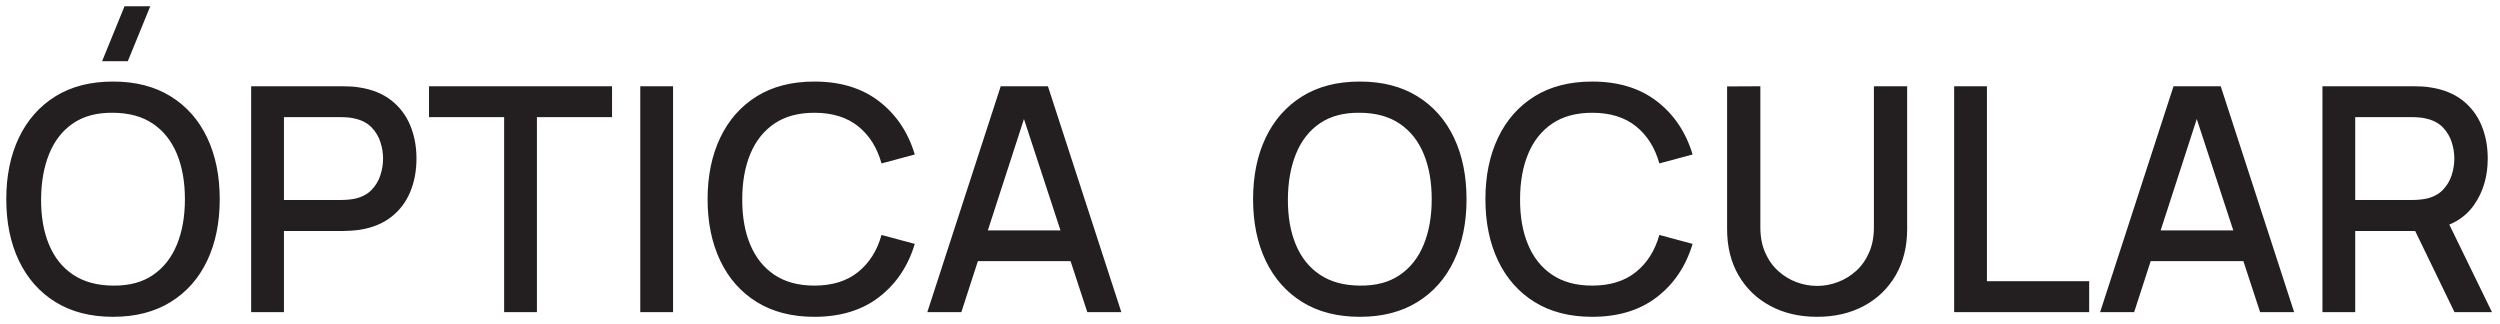
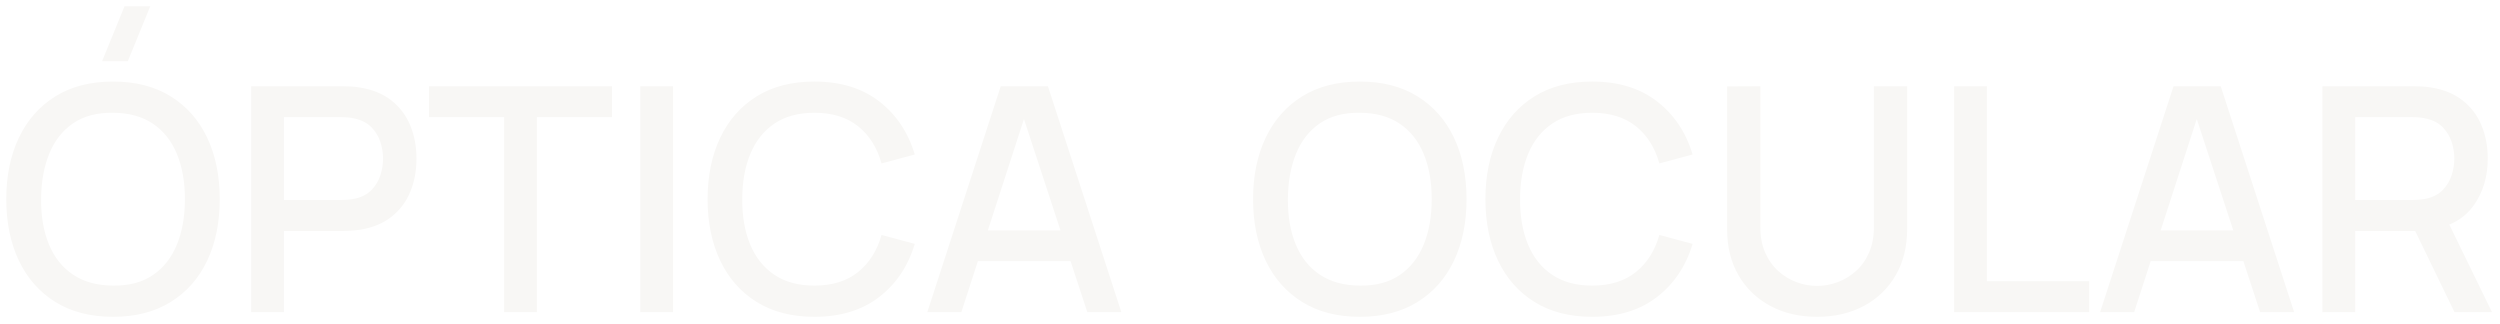
- <svg xmlns="http://www.w3.org/2000/svg" viewBox="0 0 797 103" width="797" height="103" fill="#231F20" fill-rule="nonzero" aria-hidden="true">
+ <svg xmlns="http://www.w3.org/2000/svg" viewBox="0 0 797 103" width="797" height="103" fill="#F8F7F5" fill-rule="nonzero" aria-hidden="true">
  <path d="M 40.75 19.5 L 32.55 19.5 L 39.7 2 L 47.9 2 Z M 36.05 101 C 28.85 101 22.72 99.42 17.65 96.27 C 12.58 93.12 8.71 88.73 6.02 83.1 C 3.34 77.47 2 70.93 2 63.5 C 2 56.07 3.34 49.53 6.02 43.9 C 8.71 38.27 12.58 33.88 17.65 30.72 C 22.72 27.57 28.85 26 36.05 26 C 43.22 26 49.34 27.57 54.42 30.72 C 59.51 33.88 63.38 38.27 66.05 43.9 C 68.72 49.53 70.05 56.07 70.05 63.5 C 70.05 70.93 68.72 77.47 66.05 83.1 C 63.38 88.73 59.51 93.12 54.42 96.27 C 49.34 99.42 43.22 101 36.05 101 Z M 36.05 91.05 C 41.15 91.12 45.39 89.99 48.77 87.67 C 52.16 85.36 54.7 82.12 56.4 77.97 C 58.1 73.82 58.95 69 58.95 63.5 C 58.95 58 58.1 53.19 56.4 49.08 C 54.7 44.96 52.16 41.75 48.77 39.45 C 45.39 37.15 41.15 35.98 36.05 35.95 C 30.95 35.88 26.71 37 23.32 39.3 C 19.94 41.6 17.4 44.83 15.7 49 C 14 53.17 13.13 58 13.1 63.5 C 13.07 69 13.9 73.81 15.6 77.92 C 17.3 82.04 19.86 85.25 23.27 87.55 C 26.69 89.85 30.95 91.02 36.05 91.05 Z M 80.07 99.5 L 80.07 27.5 L 109.17 27.5 C 109.87 27.5 110.74 27.53 111.77 27.57 C 112.81 27.62 113.79 27.73 114.72 27.9 C 118.72 28.53 122.06 29.9 124.75 32 C 127.43 34.1 129.44 36.75 130.77 39.95 C 132.11 43.15 132.77 46.68 132.77 50.55 C 132.77 54.45 132.11 58 130.77 61.2 C 129.44 64.4 127.43 67.05 124.75 69.15 C 122.06 71.25 118.72 72.62 114.72 73.25 C 113.79 73.38 112.8 73.48 111.75 73.55 C 110.7 73.62 109.84 73.65 109.17 73.65 L 90.52 73.65 L 90.52 99.5 Z M 90.52 63.75 L 108.77 63.75 C 109.44 63.75 110.18 63.72 111 63.65 C 111.81 63.58 112.59 63.47 113.32 63.3 C 115.46 62.8 117.17 61.88 118.47 60.53 C 119.77 59.17 120.71 57.62 121.27 55.85 C 121.84 54.08 122.12 52.32 122.12 50.55 C 122.12 48.78 121.84 47.03 121.27 45.28 C 120.71 43.53 119.77 41.98 118.47 40.62 C 117.17 39.28 115.46 38.35 113.32 37.85 C 112.59 37.65 111.81 37.52 111 37.45 C 110.18 37.38 109.44 37.35 108.77 37.35 L 90.52 37.35 Z M 160.72 99.5 L 160.72 37.35 L 136.77 37.35 L 136.77 27.5 L 195.12 27.5 L 195.12 37.35 L 171.17 37.35 L 171.17 99.5 Z M 204.12 99.5 L 204.12 27.5 L 214.57 27.5 L 214.57 99.5 Z M 259.63 101 C 252.43 101 246.3 99.42 241.23 96.27 C 236.17 93.12 232.29 88.73 229.61 83.1 C 226.93 77.47 225.58 70.93 225.58 63.5 C 225.58 56.07 226.93 49.53 229.61 43.9 C 232.29 38.27 236.17 33.88 241.23 30.72 C 246.3 27.57 252.43 26 259.63 26 C 267.93 26 274.81 28.1 280.26 32.3 C 285.71 36.5 289.5 42.15 291.63 49.25 L 281.03 52.1 C 279.63 47.07 277.14 43.12 273.56 40.25 C 269.98 37.38 265.33 35.95 259.63 35.95 C 254.53 35.95 250.28 37.1 246.88 39.4 C 243.48 41.7 240.93 44.92 239.21 49.05 C 237.49 53.18 236.63 58 236.63 63.5 C 236.6 69 237.44 73.82 239.16 77.95 C 240.88 82.08 243.44 85.3 246.86 87.6 C 250.28 89.9 254.53 91.05 259.63 91.05 C 265.33 91.05 269.98 89.61 273.56 86.72 C 277.14 83.84 279.63 79.9 281.03 74.9 L 291.63 77.75 C 289.5 84.85 285.71 90.5 280.26 94.7 C 274.81 98.9 267.93 101 259.63 101 Z M 295.63 99.5 L 319.03 27.5 L 334.08 27.5 L 357.48 99.5 L 346.63 99.5 L 325.08 33.8 L 327.78 33.8 L 306.48 99.5 Z M 307.78 83.25 L 307.78 73.45 L 345.38 73.45 L 345.38 83.25 Z M 433.53 101 C 426.33 101 420.2 99.42 415.13 96.27 C 410.06 93.12 406.19 88.73 403.5 83.1 C 400.82 77.47 399.48 70.93 399.48 63.5 C 399.48 56.07 400.82 49.53 403.5 43.9 C 406.19 38.27 410.06 33.88 415.13 30.72 C 420.2 27.57 426.33 26 433.53 26 C 440.7 26 446.82 27.57 451.9 30.72 C 456.99 33.88 460.86 38.27 463.53 43.9 C 466.2 49.53 467.53 56.07 467.53 63.5 C 467.53 70.93 466.2 77.47 463.53 83.1 C 460.86 88.73 456.99 93.12 451.9 96.27 C 446.82 99.42 440.7 101 433.53 101 Z M 433.53 91.05 C 438.63 91.12 442.87 89.99 446.25 87.67 C 449.64 85.36 452.18 82.12 453.88 77.97 C 455.58 73.82 456.43 69 456.43 63.5 C 456.43 58 455.58 53.19 453.88 49.08 C 452.18 44.96 449.64 41.75 446.25 39.45 C 442.87 37.15 438.63 35.98 433.53 35.95 C 428.43 35.88 424.19 37 420.8 39.3 C 417.42 41.6 414.88 44.83 413.18 49 C 411.48 53.17 410.61 58 410.58 63.5 C 410.55 69 411.38 73.81 413.08 77.92 C 414.78 82.04 417.34 85.25 420.75 87.55 C 424.17 89.85 428.43 91.02 433.53 91.05 Z M 507.6 101 C 500.4 101 494.27 99.42 489.2 96.27 C 484.13 93.12 480.26 88.73 477.58 83.1 C 474.89 77.47 473.55 70.93 473.55 63.5 C 473.55 56.07 474.89 49.53 477.58 43.9 C 480.26 38.27 484.13 33.88 489.2 30.72 C 494.27 27.57 500.4 26 507.6 26 C 515.9 26 522.78 28.1 528.23 32.3 C 533.68 36.5 537.47 42.15 539.6 49.25 L 529 52.1 C 527.6 47.07 525.11 43.12 521.53 40.25 C 517.94 37.38 513.3 35.95 507.6 35.95 C 502.5 35.95 498.25 37.1 494.85 39.4 C 491.45 41.7 488.89 44.92 487.18 49.05 C 485.46 53.18 484.6 58 484.6 63.5 C 484.57 69 485.41 73.82 487.13 77.95 C 488.84 82.08 491.41 85.3 494.83 87.6 C 498.24 89.9 502.5 91.05 507.6 91.05 C 513.3 91.05 517.94 89.61 521.53 86.72 C 525.11 83.84 527.6 79.9 529 74.9 L 539.6 77.75 C 537.47 84.85 533.68 90.5 528.23 94.7 C 522.78 98.9 515.9 101 507.6 101 Z M 579.3 101 C 573.66 101 568.69 99.84 564.37 97.52 C 560.06 95.21 556.68 91.96 554.25 87.77 C 551.81 83.59 550.6 78.67 550.6 73 L 550.6 27.55 L 561.2 27.5 L 561.2 72.45 C 561.2 75.52 561.71 78.22 562.75 80.55 C 563.78 82.88 565.16 84.83 566.9 86.4 C 568.63 87.97 570.57 89.15 572.72 89.95 C 574.87 90.75 577.06 91.15 579.3 91.15 C 581.56 91.15 583.77 90.74 585.92 89.92 C 588.07 89.11 590.01 87.92 591.75 86.35 C 593.48 84.78 594.86 82.83 595.87 80.5 C 596.89 78.17 597.4 75.48 597.4 72.45 L 597.4 27.5 L 608 27.5 L 608 73 C 608 78.63 606.78 83.55 604.35 87.75 C 601.91 91.95 598.54 95.21 594.22 97.52 C 589.91 99.84 584.93 101 579.3 101 Z M 622.98 99.5 L 622.98 27.5 L 633.43 27.5 L 633.43 89.65 L 666.03 89.65 L 666.03 99.5 Z M 669.52 99.5 L 692.92 27.5 L 707.97 27.5 L 731.37 99.5 L 720.52 99.5 L 698.97 33.8 L 701.67 33.8 L 680.37 99.5 Z M 681.67 83.25 L 681.67 73.45 L 719.27 73.45 L 719.27 83.25 Z M 740.39 99.5 L 740.39 27.5 L 769.49 27.5 C 770.19 27.5 771.06 27.53 772.09 27.57 C 773.13 27.62 774.11 27.73 775.04 27.9 C 779.04 28.53 782.38 29.9 785.07 32 C 787.75 34.1 789.76 36.75 791.09 39.95 C 792.43 43.15 793.09 46.68 793.09 50.55 C 793.09 56.28 791.63 61.22 788.69 65.38 C 785.76 69.53 781.36 72.12 775.49 73.15 L 771.24 73.65 L 750.84 73.65 L 750.84 99.5 Z M 782.49 99.5 L 768.29 70.2 L 778.84 67.5 L 794.44 99.5 Z M 750.84 63.75 L 769.09 63.75 C 769.76 63.75 770.5 63.72 771.32 63.65 C 772.13 63.58 772.91 63.47 773.64 63.3 C 775.78 62.8 777.49 61.88 778.79 60.53 C 780.09 59.17 781.03 57.62 781.59 55.85 C 782.16 54.08 782.44 52.32 782.44 50.55 C 782.44 48.78 782.16 47.03 781.59 45.28 C 781.03 43.53 780.09 41.98 778.79 40.62 C 777.49 39.28 775.78 38.35 773.64 37.85 C 772.91 37.65 772.13 37.52 771.32 37.45 C 770.5 37.38 769.76 37.35 769.09 37.35 L 750.84 37.35 Z" />
</svg>
